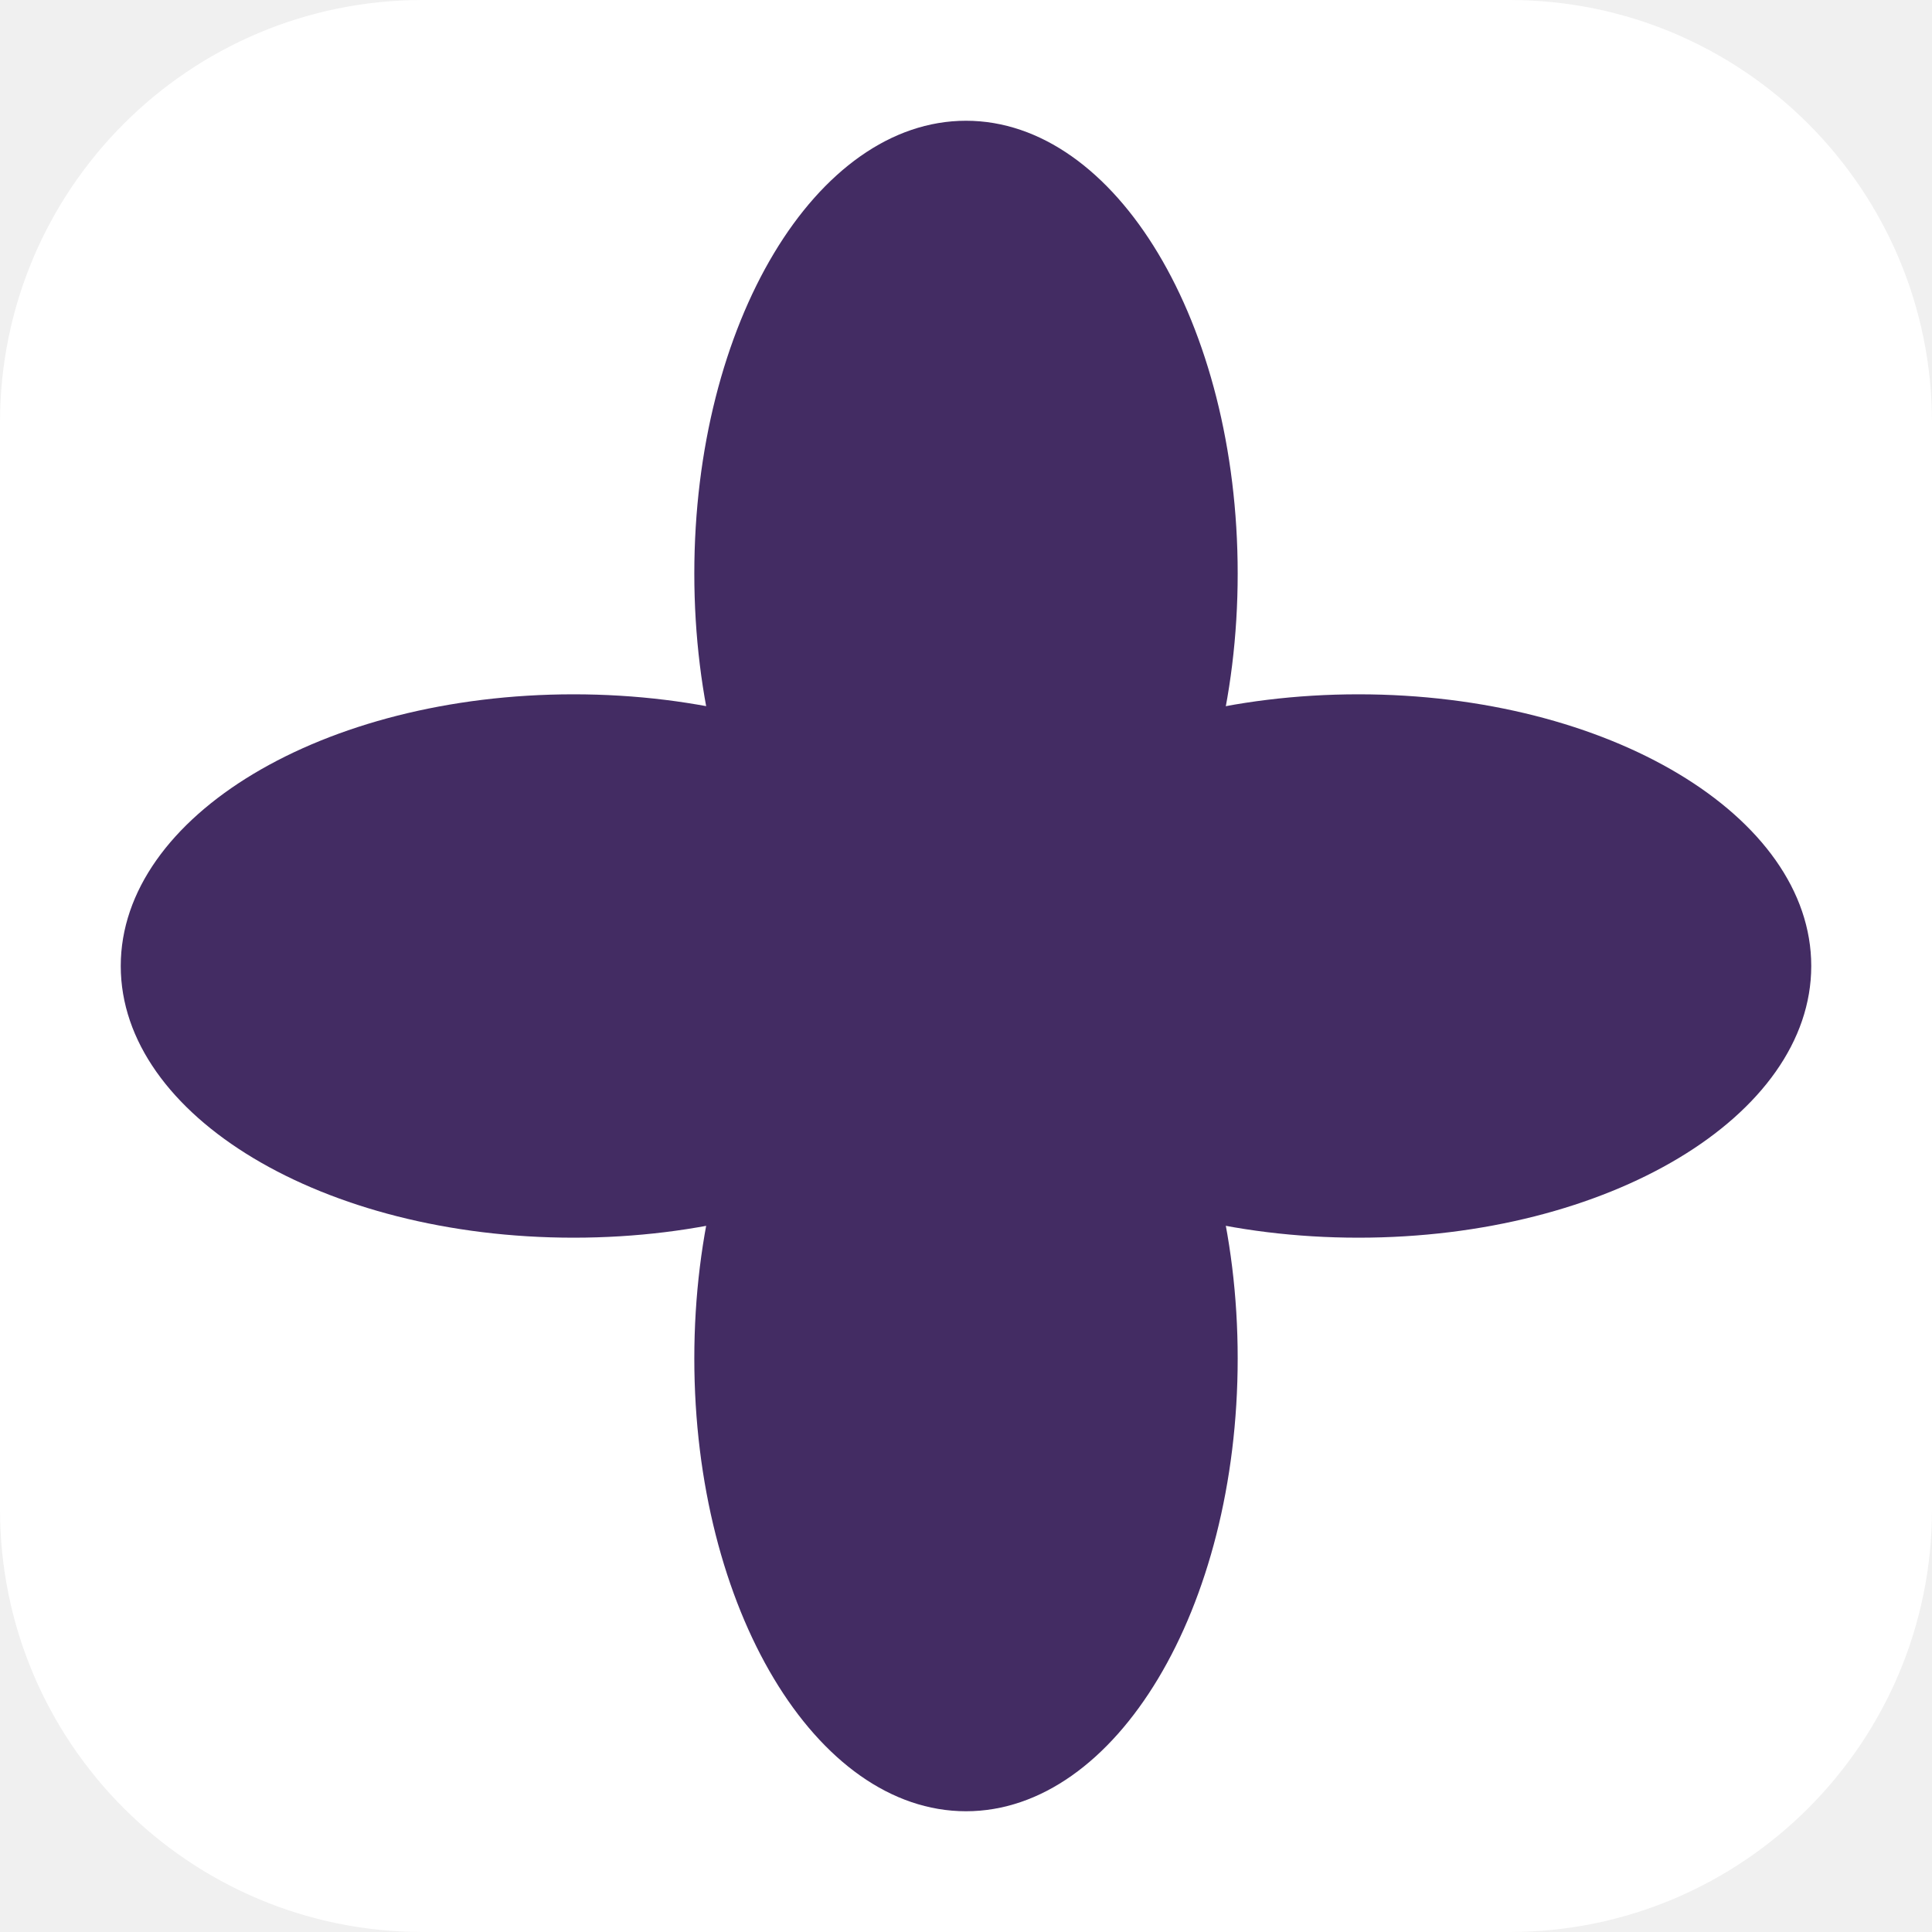
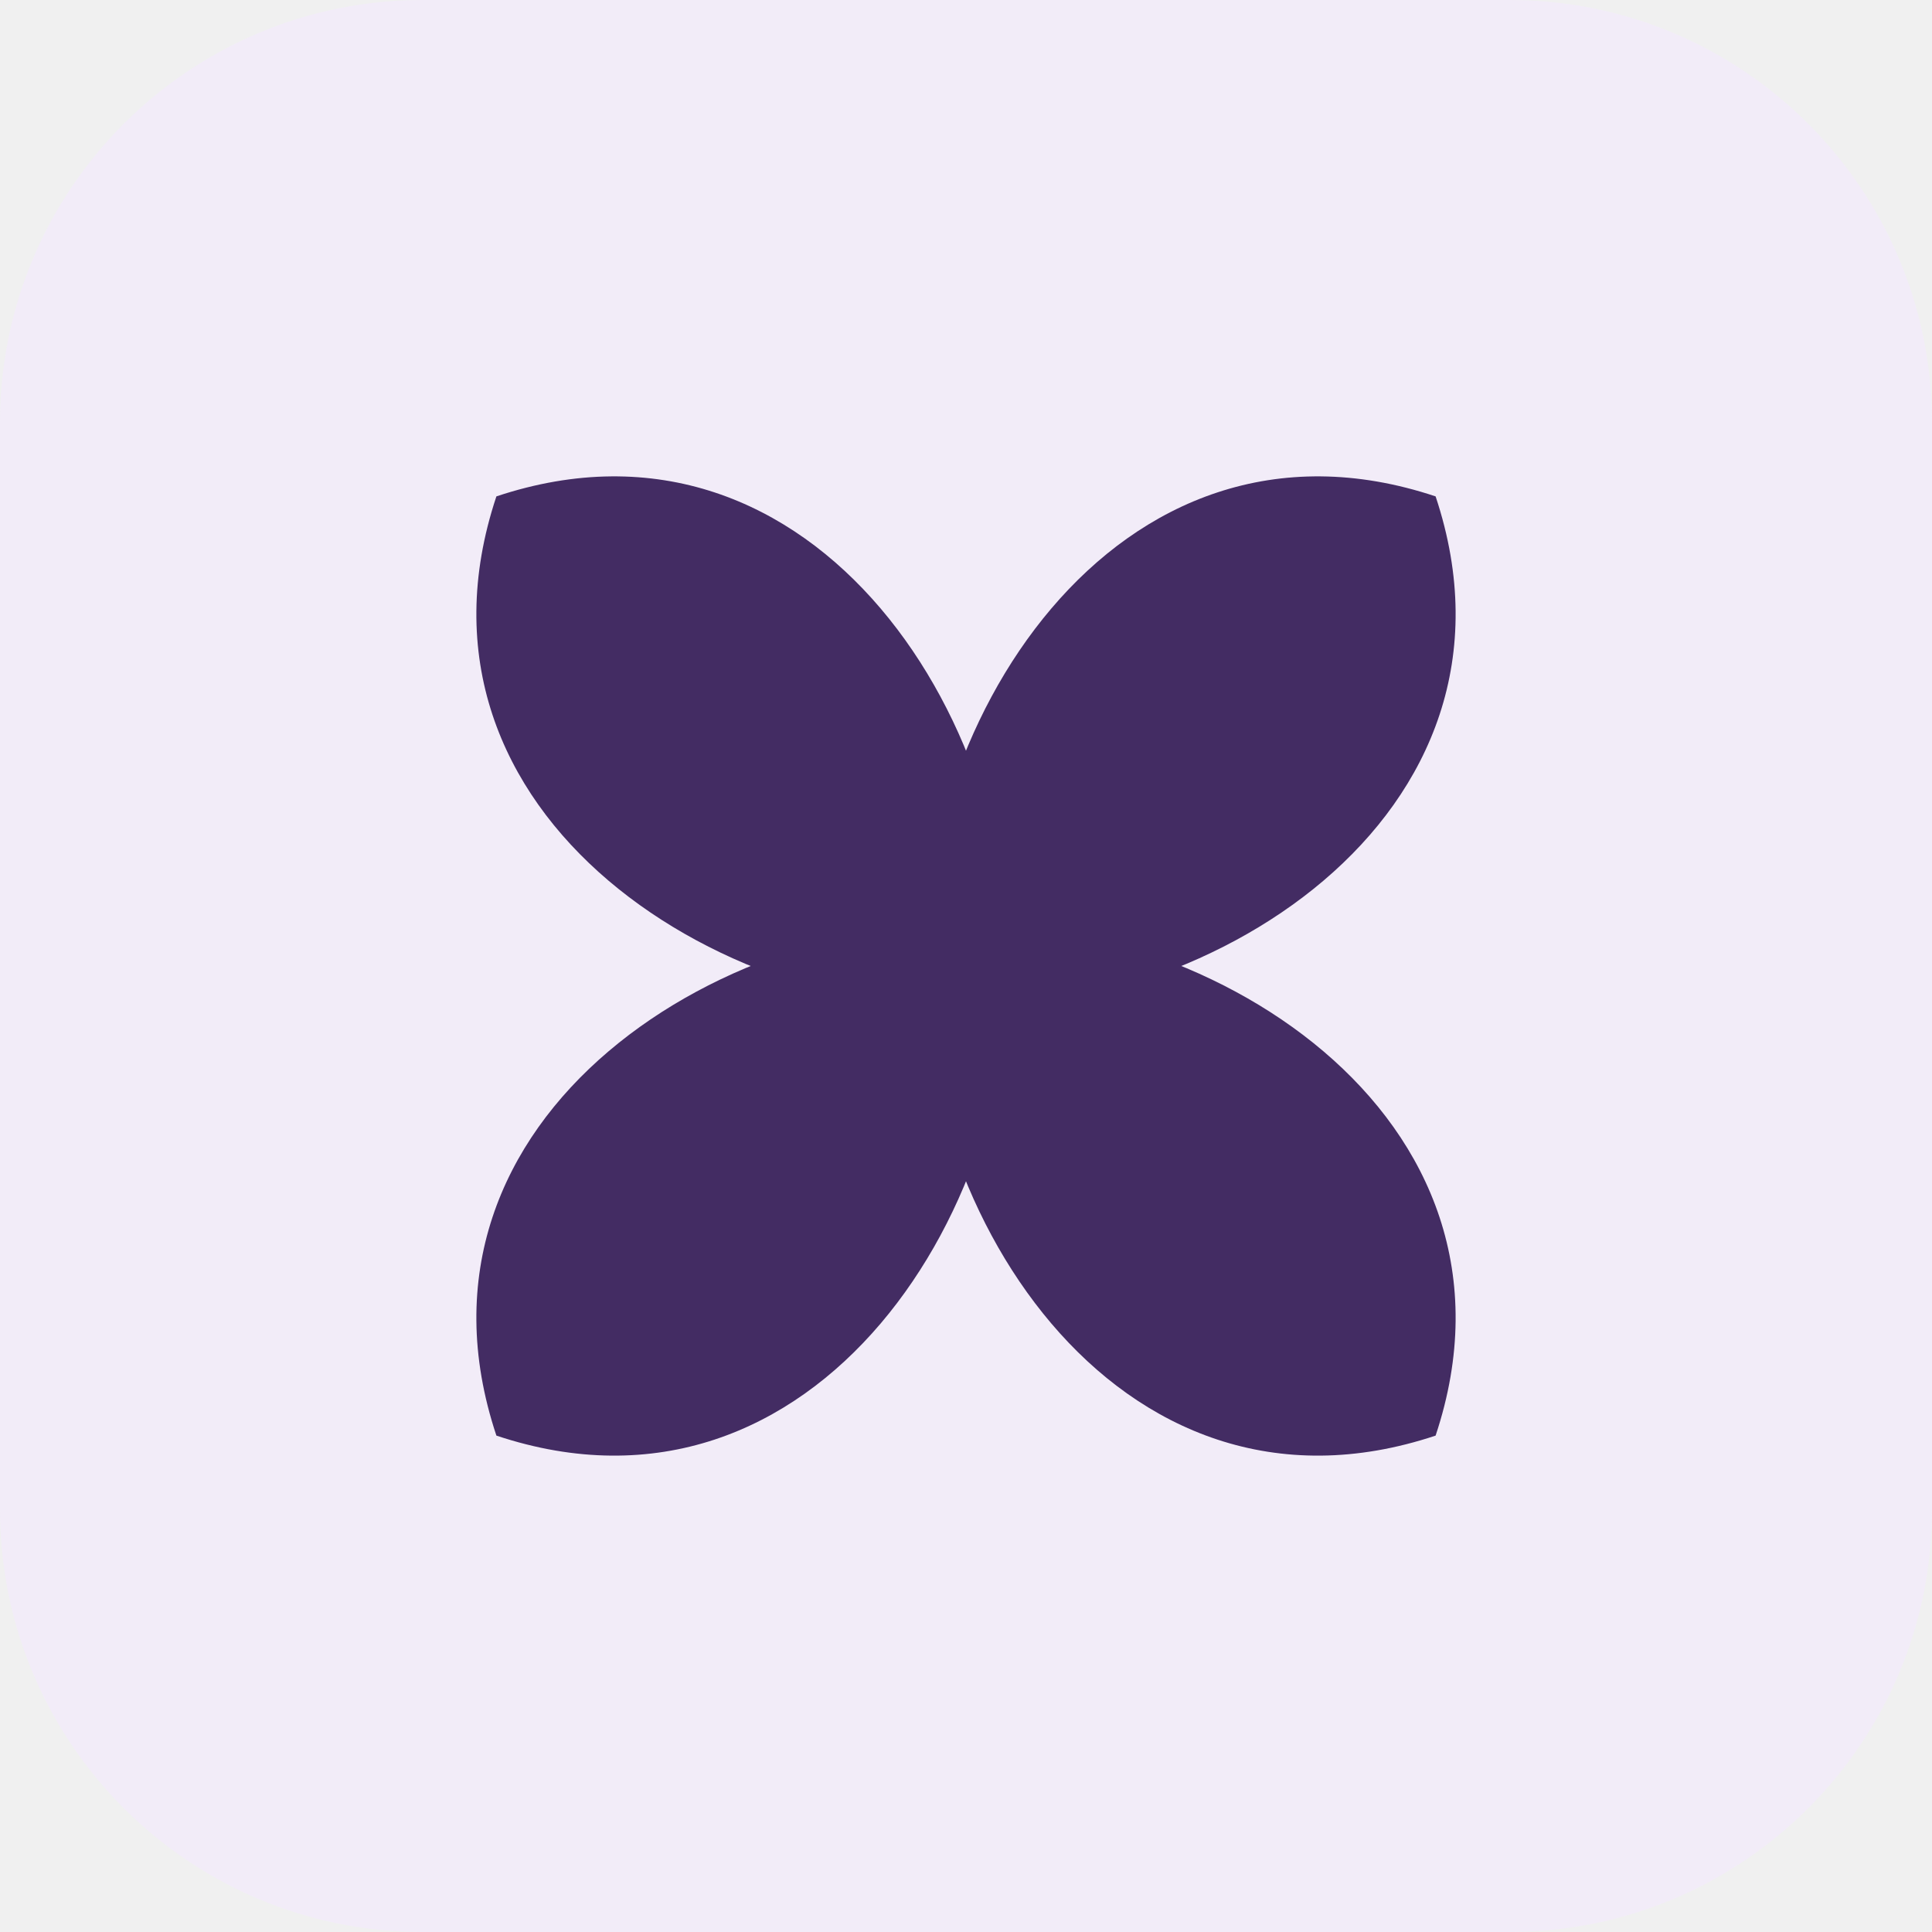
<svg xmlns="http://www.w3.org/2000/svg" viewBox="0 0 32 32">
-   <rect width="32" height="32" rx="7" fill="#FFFFFF" />
-   <ellipse cx="16" cy="9.5" rx="4.5" ry="7.5" fill="#432C63" />
-   <ellipse cx="22.5" cy="16" rx="7.5" ry="4.5" fill="#432C63" />
-   <ellipse cx="16" cy="22.5" rx="4.5" ry="7.5" fill="#432C63" />
-   <ellipse cx="9.5" cy="16" rx="7.5" ry="4.5" fill="#432C63" />
+   <rect width="32" height="32" rx="7" fill="#F2ECF8" />
+   <path d="M16,17 C12.5,14 11,7.5 16,5 C21,7.5 19.5,14 16,17Z" fill="#432C63" transform="rotate(45,16,16)" />
+   <path d="M16,17 C12.5,14 11,7.5 16,5 C21,7.5 19.5,14 16,17Z" fill="#432C63" transform="rotate(135,16,16)" />
+   <path d="M16,17 C12.5,14 11,7.5 16,5 C21,7.5 19.5,14 16,17Z" fill="#432C63" transform="rotate(225,16,16)" />
+   <path d="M16,17 C12.5,14 11,7.5 16,5 C21,7.5 19.5,14 16,17Z" fill="#432C63" transform="rotate(315,16,16)" />
</svg>
